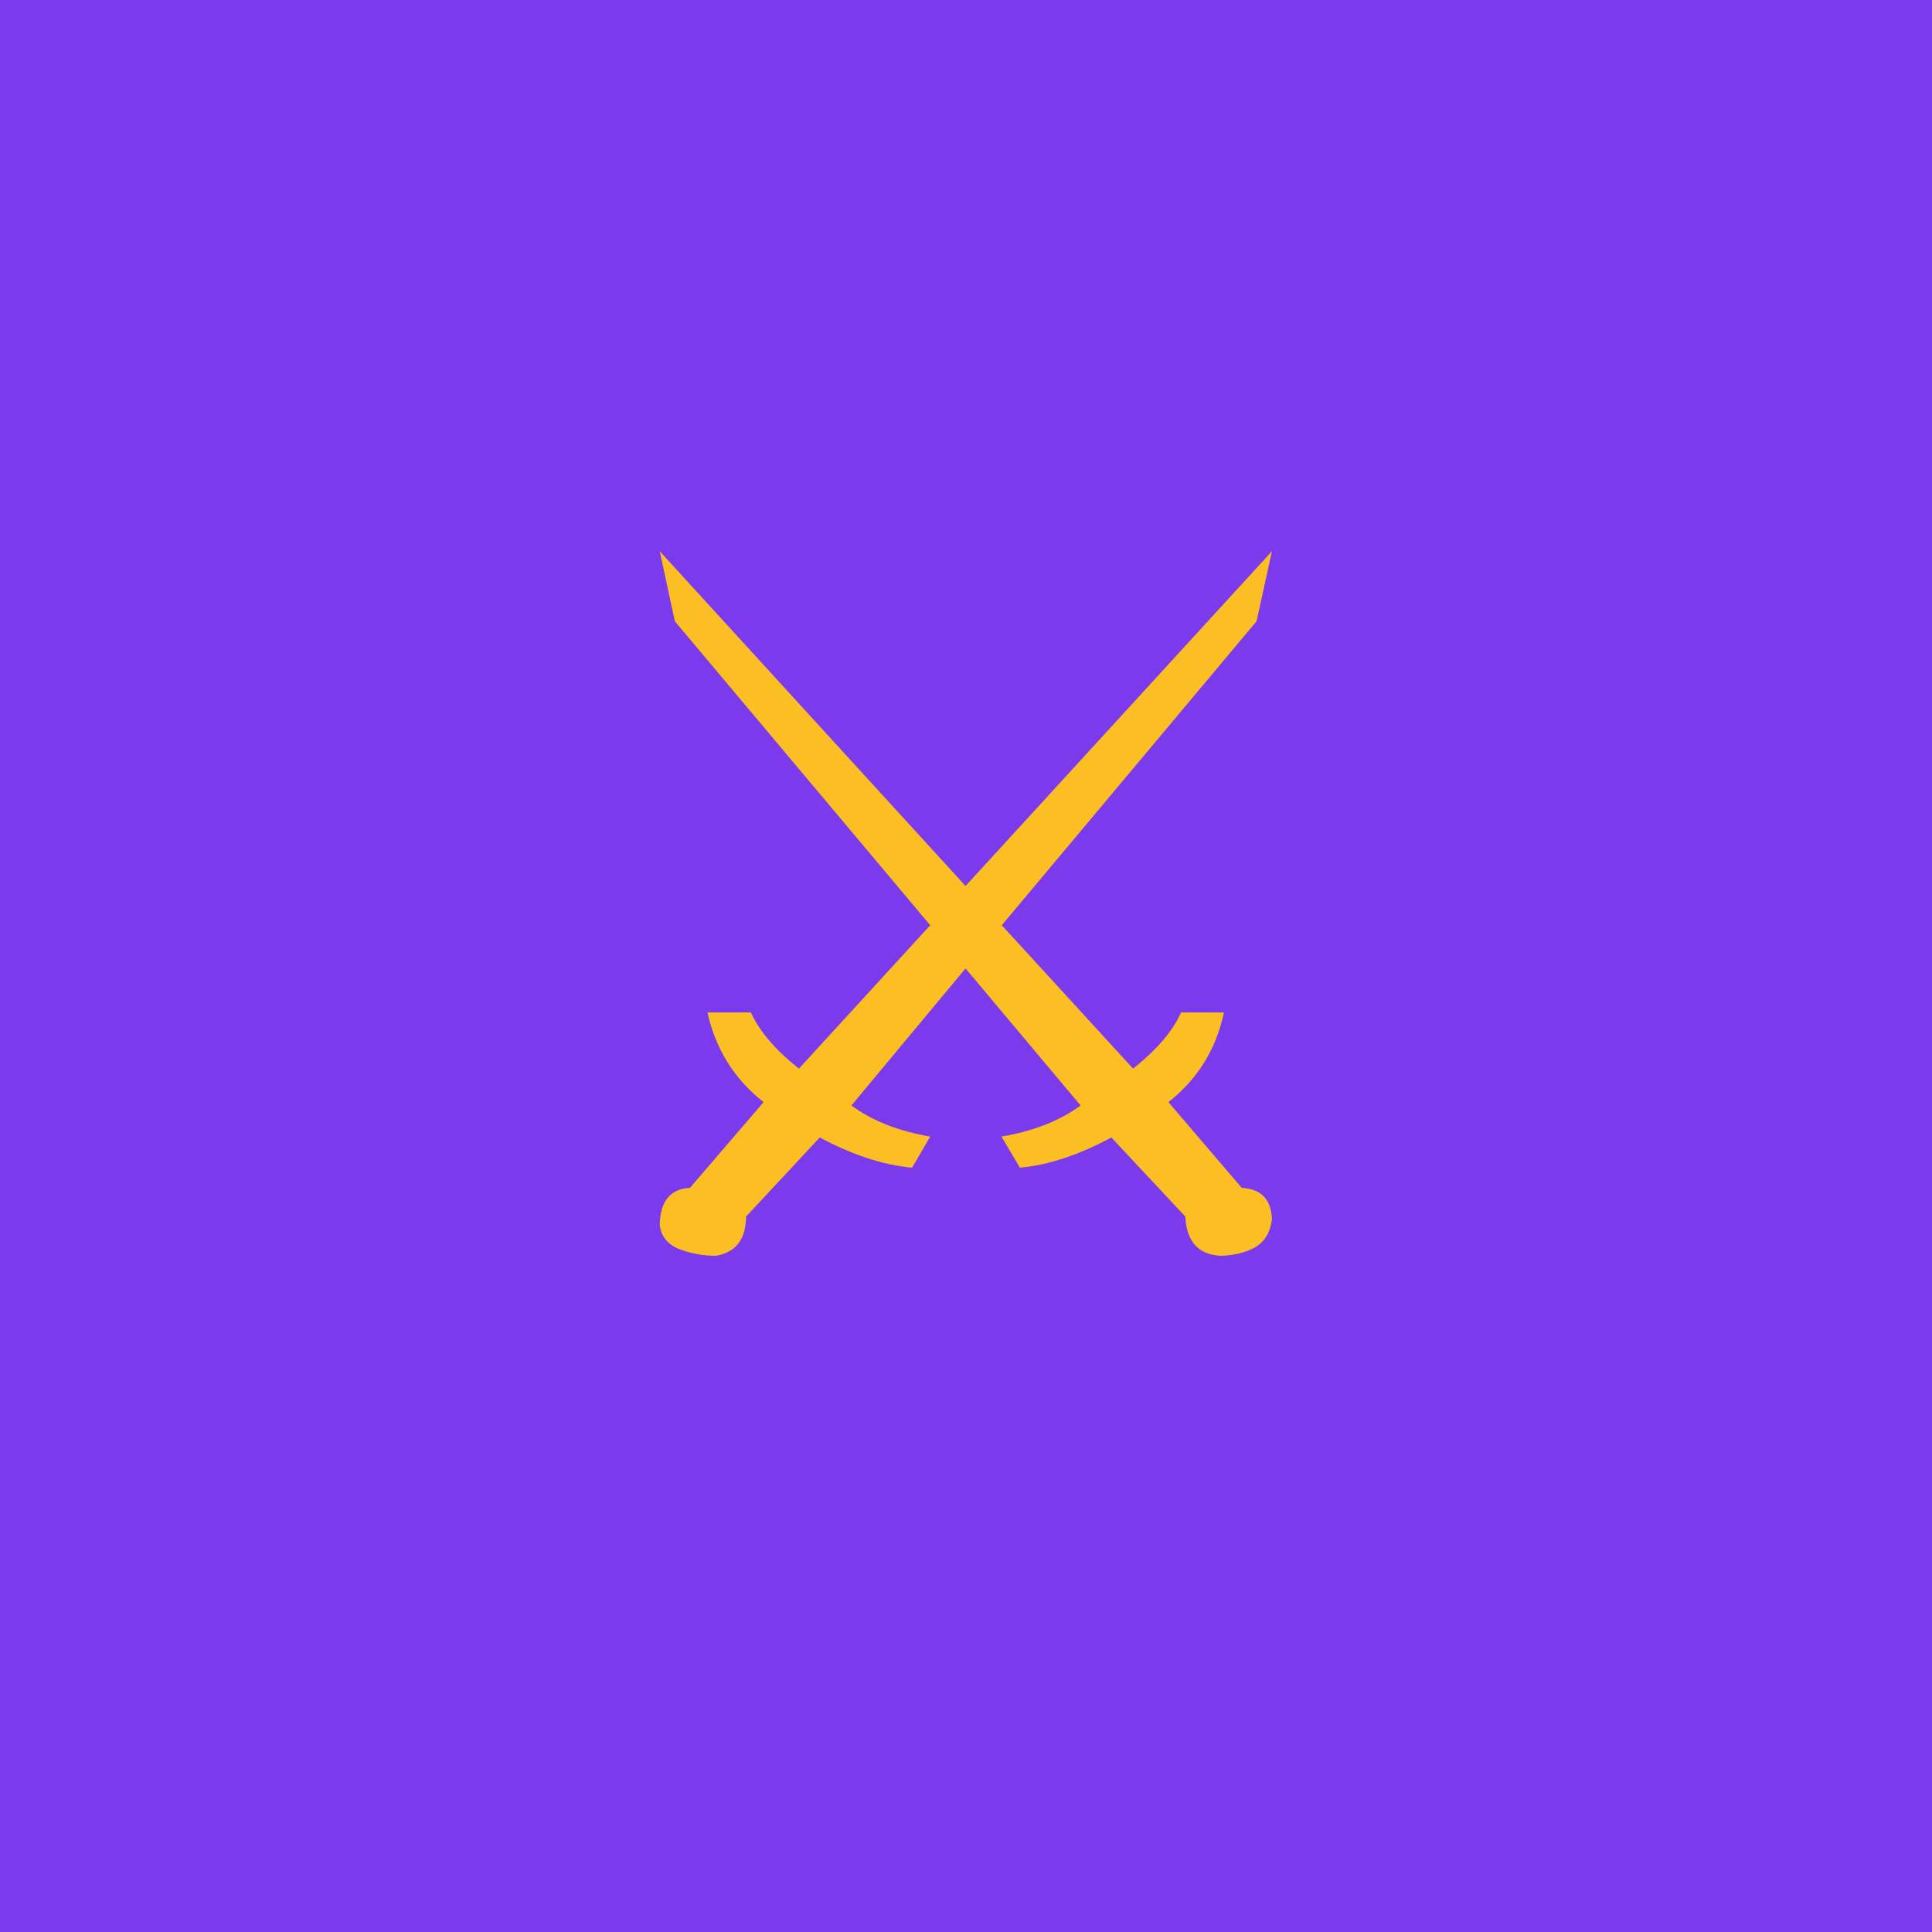
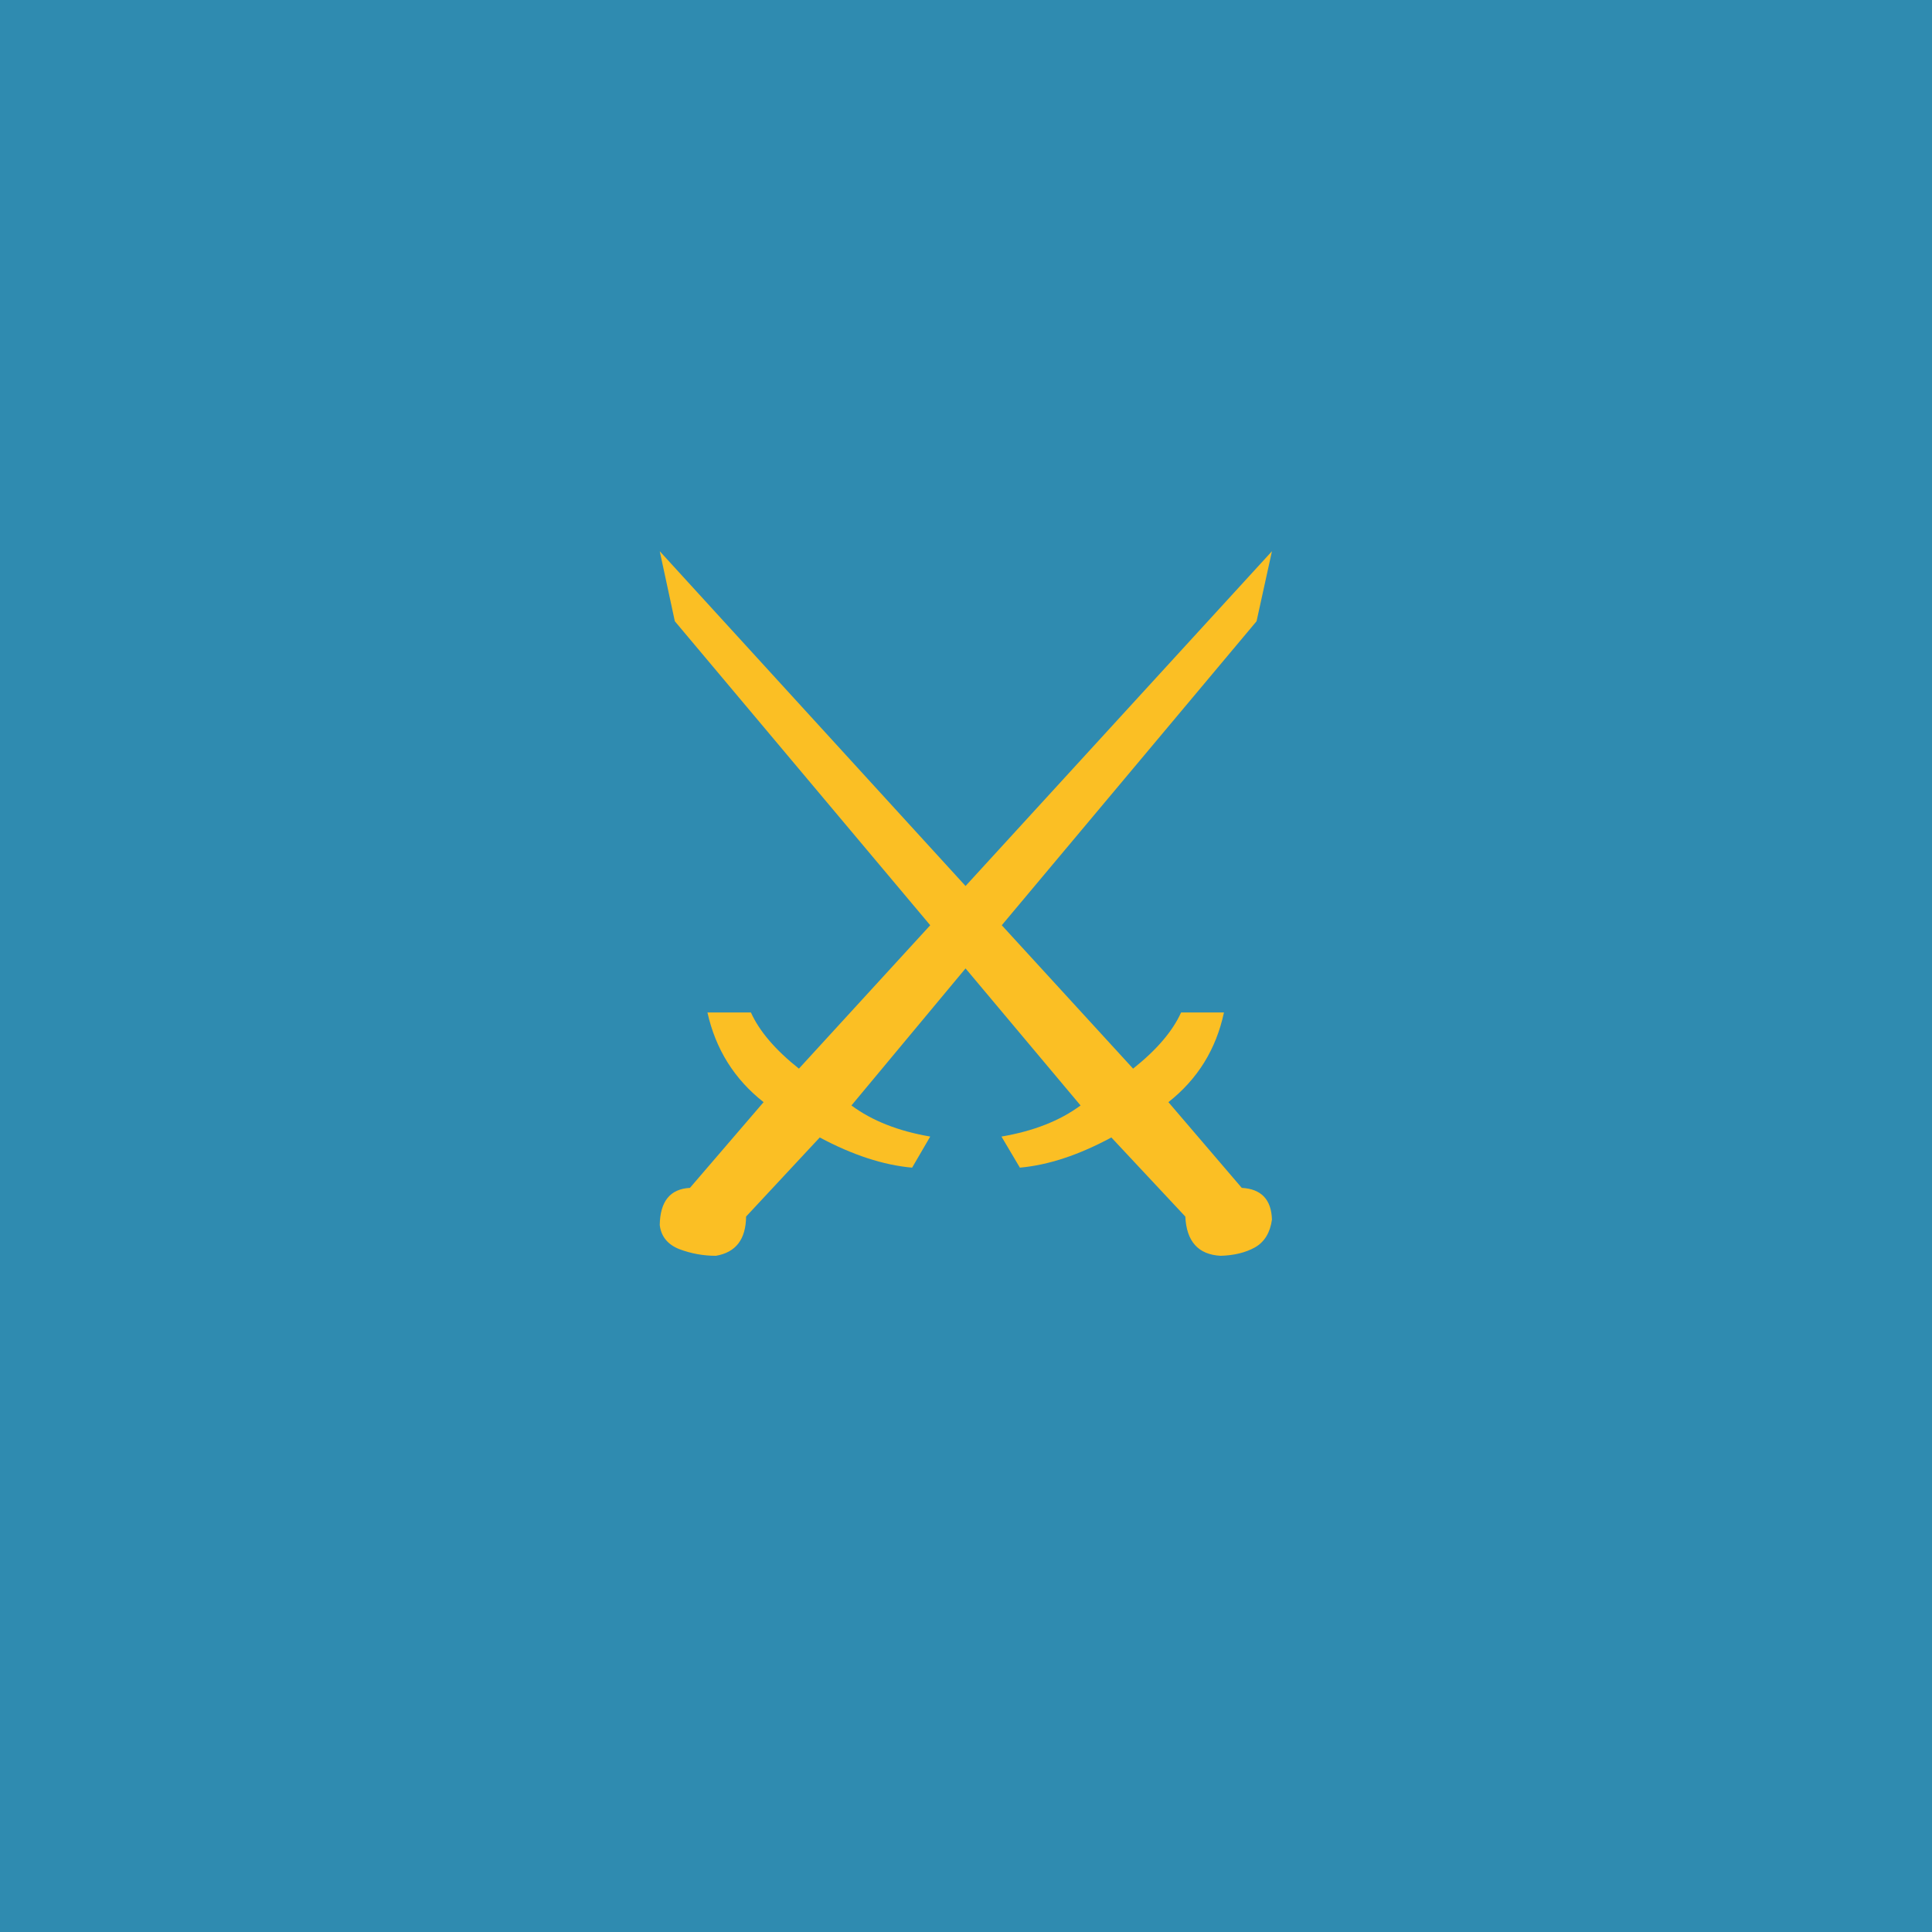
<svg xmlns="http://www.w3.org/2000/svg" viewBox="0 0 100 100">
-   <rect width="100" height="100" fill="#7c3aed" />
+   <rect width="100" height="100" fill="#2f8bb0" />
  <text x="50" y="65" font-family="serif" font-size="50" font-weight="bold" text-anchor="middle" fill="#fbbf24">⚔️</text>
</svg>
